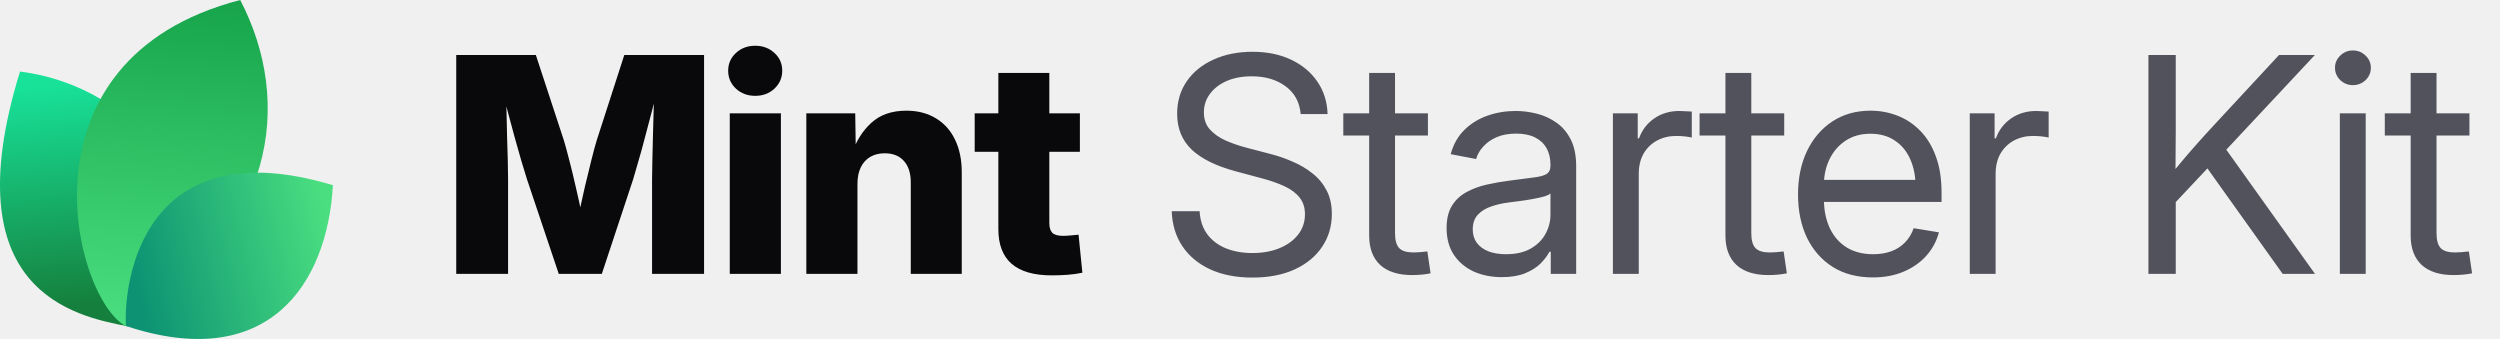
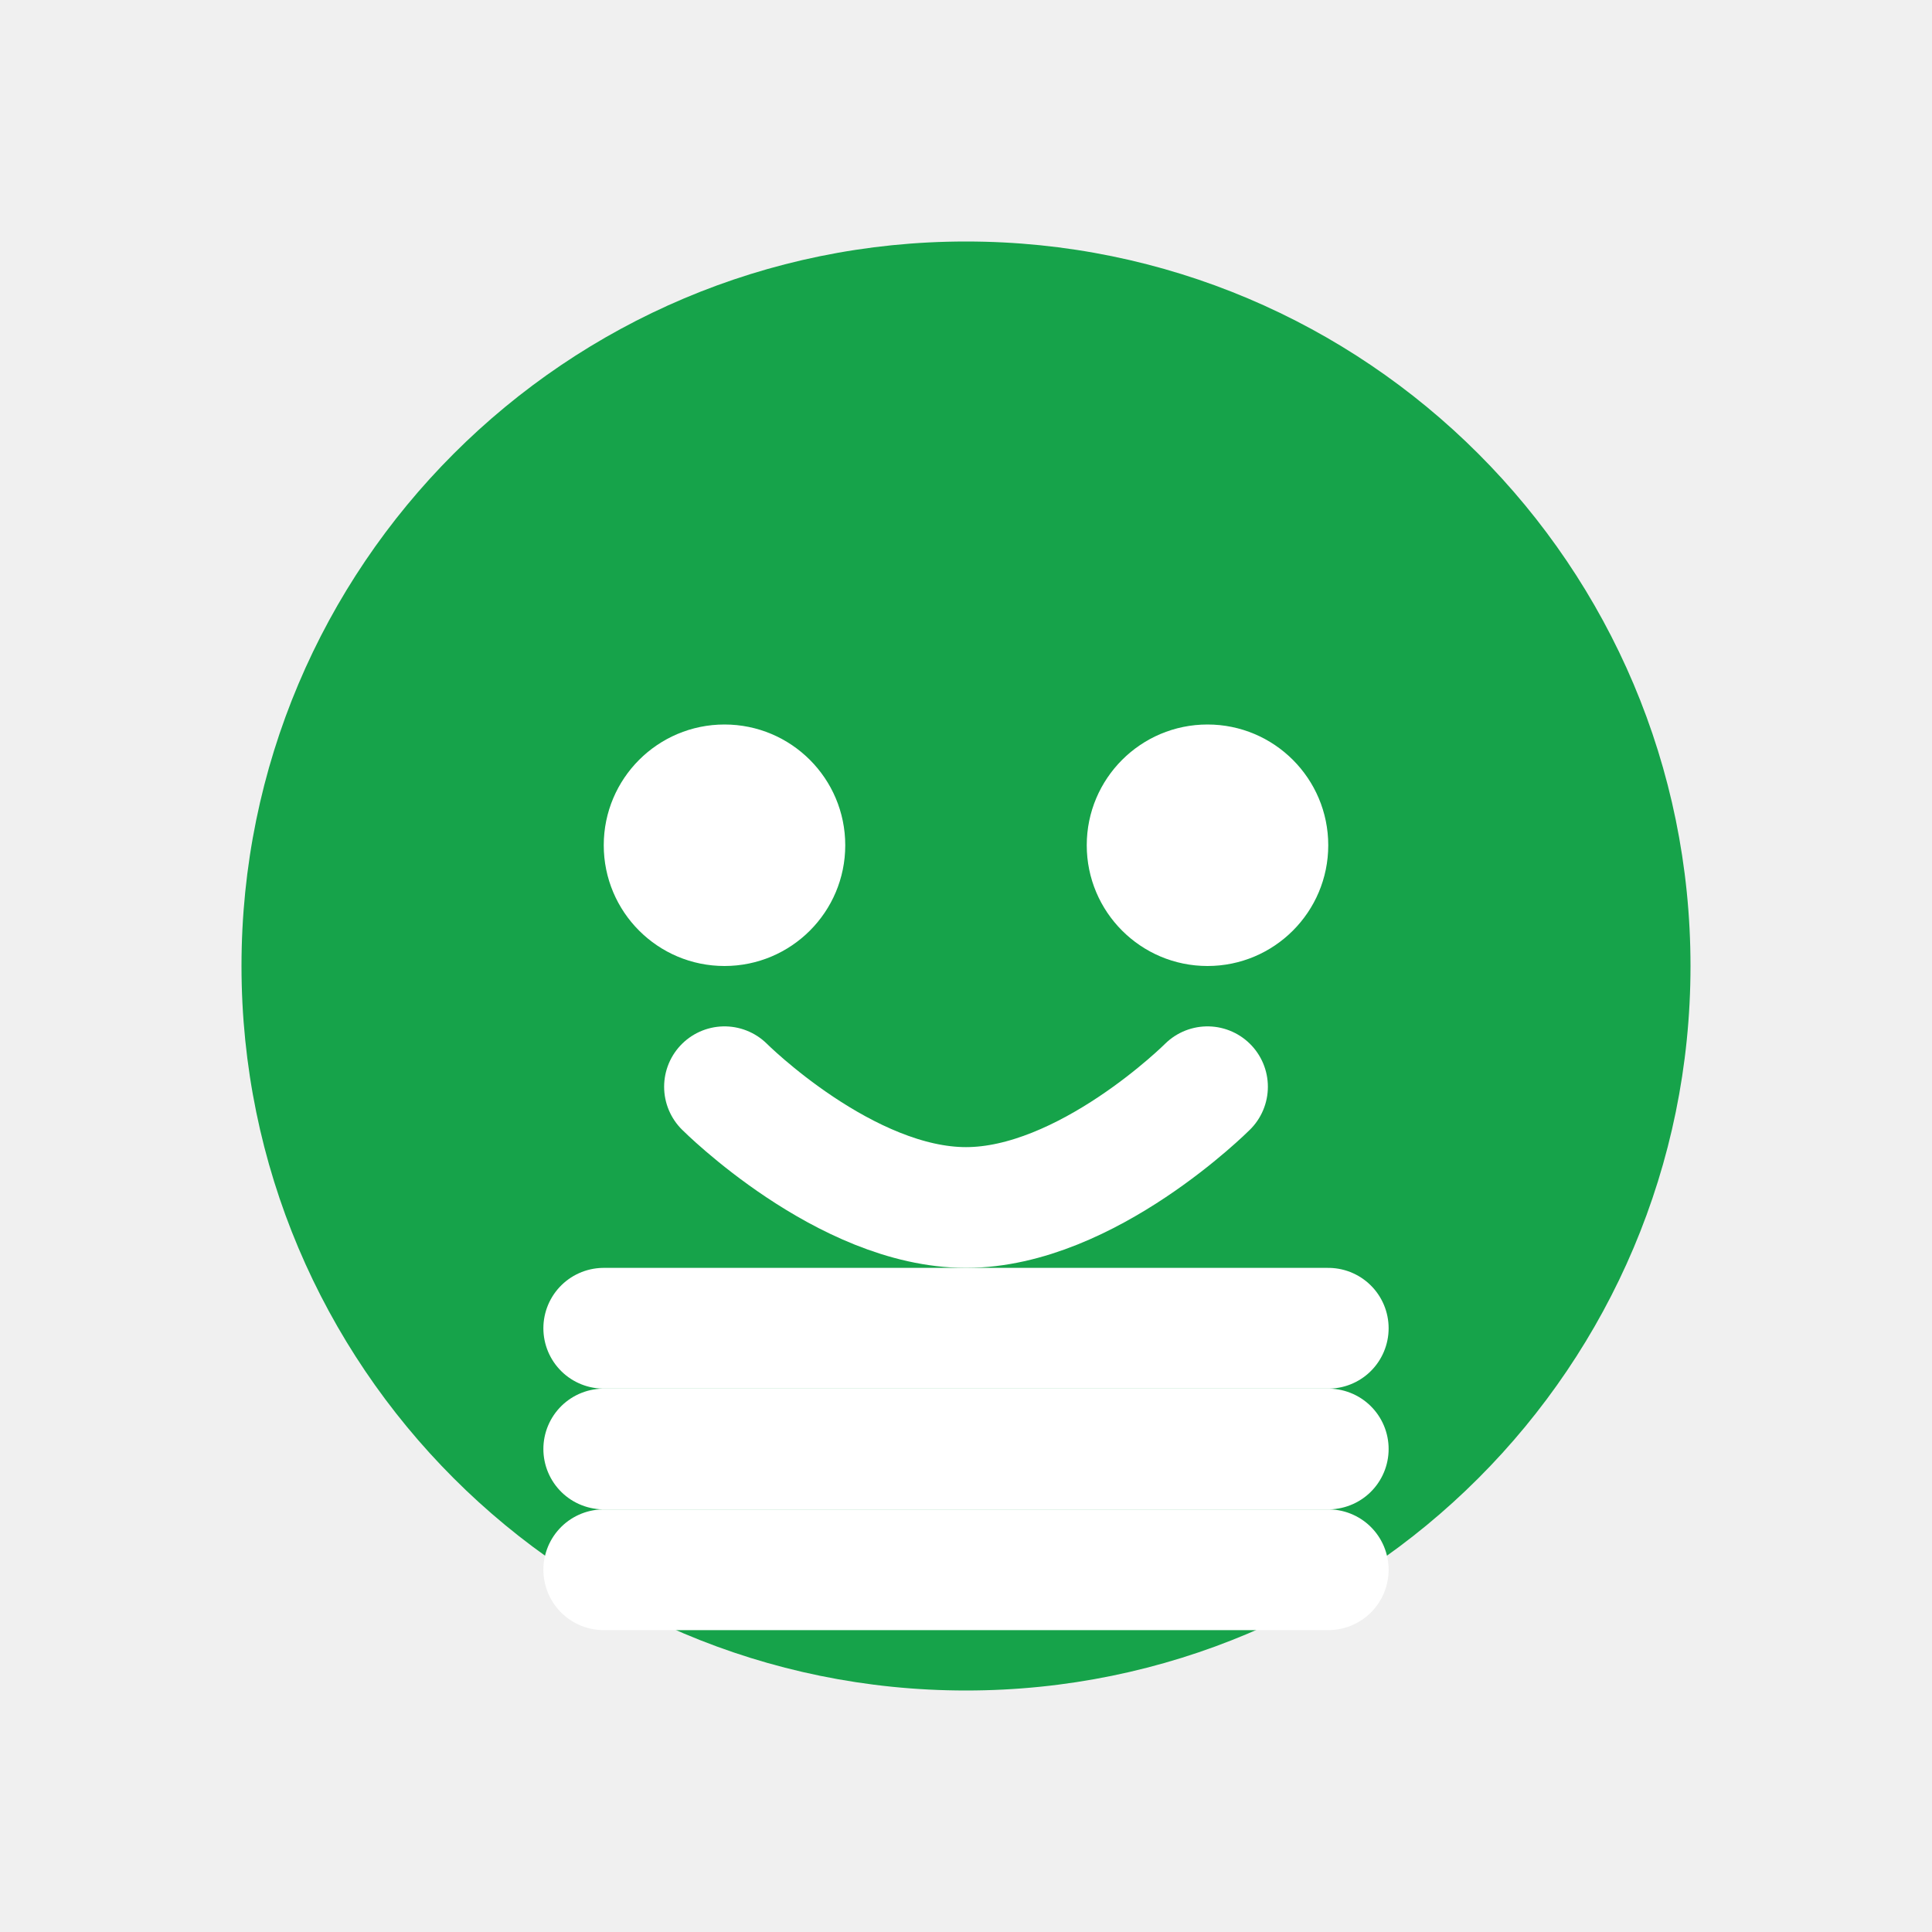
- <svg xmlns="http://www.w3.org/2000/svg" width="177" height="24" viewBox="0 0 177 24" fill="none">
-   <path d="M9.061 23.108C5.268 22.377 -3.391 20.627 1.417 5.064C9.634 6.099 16.973 14.064 9.061 23.108Z" fill="url(#paint0_linear_17557_2020)" />
-   <path d="M8.919 23.094C5.276 21.222 0.784 4.209 17.007 0C20.757 7.193 19.621 16.545 8.919 23.094Z" fill="url(#paint1_linear_17557_2020)" />
-   <path d="M8.914 23.079C8.735 19.882 10.159 9.085 23.57 13.111C23.181 20.123 18.984 26.418 8.914 23.079Z" fill="url(#paint2_linear_17557_2020)" />
-   <path d="M32.301 19.392V3.894H37.938L39.925 9.948C40.036 10.315 40.164 10.787 40.31 11.362C40.462 11.938 40.611 12.552 40.757 13.204C40.91 13.855 41.048 14.483 41.173 15.086C41.305 15.682 41.412 16.192 41.495 16.615H40.695C40.771 16.192 40.871 15.682 40.996 15.086C41.128 14.49 41.267 13.866 41.412 13.214C41.565 12.562 41.714 11.948 41.86 11.373C42.005 10.79 42.133 10.315 42.244 9.948L44.2 3.894H49.848V19.392H46.166V12.704C46.166 12.357 46.173 11.917 46.187 11.383C46.2 10.849 46.214 10.27 46.228 9.646C46.249 9.022 46.266 8.391 46.28 7.753C46.301 7.115 46.311 6.519 46.311 5.964H46.623C46.485 6.561 46.332 7.181 46.166 7.826C45.999 8.471 45.833 9.102 45.666 9.719C45.507 10.336 45.351 10.901 45.198 11.414C45.053 11.928 44.928 12.357 44.824 12.704L42.608 19.392H39.561L37.314 12.704C37.203 12.357 37.072 11.928 36.919 11.414C36.773 10.901 36.614 10.34 36.441 9.729C36.274 9.112 36.104 8.481 35.931 7.836C35.764 7.192 35.608 6.567 35.463 5.964H35.827C35.834 6.512 35.844 7.105 35.858 7.743C35.872 8.374 35.886 9.005 35.9 9.636C35.92 10.26 35.938 10.839 35.952 11.373C35.965 11.907 35.972 12.351 35.972 12.704V19.392H32.301ZM51.668 19.392V8.024H55.288V19.392H51.668ZM53.468 6.786C52.927 6.786 52.473 6.616 52.105 6.276C51.738 5.93 51.554 5.507 51.554 5.007C51.554 4.508 51.738 4.088 52.105 3.749C52.473 3.409 52.927 3.239 53.468 3.239C54.009 3.239 54.463 3.409 54.83 3.749C55.198 4.082 55.382 4.501 55.382 5.007C55.382 5.507 55.198 5.93 54.83 6.276C54.463 6.616 54.009 6.786 53.468 6.786ZM60.708 13.027V19.392H57.088V8.024H60.551L60.593 10.967H60.281C60.593 10.024 61.061 9.268 61.685 8.7C62.309 8.124 63.138 7.836 64.171 7.836C64.975 7.836 65.672 8.017 66.262 8.377C66.851 8.731 67.302 9.234 67.614 9.885C67.933 10.537 68.092 11.307 68.092 12.194V19.392H64.483V12.912C64.483 12.26 64.32 11.754 63.994 11.394C63.675 11.033 63.221 10.853 62.632 10.853C62.25 10.853 61.914 10.936 61.623 11.102C61.332 11.269 61.106 11.515 60.947 11.841C60.787 12.16 60.708 12.555 60.708 13.027ZM76.456 8.024V10.749H69.008V8.024H76.456ZM70.683 5.163H74.292V15.783C74.292 16.102 74.361 16.334 74.5 16.48C74.646 16.625 74.899 16.698 75.259 16.698C75.405 16.698 75.596 16.688 75.831 16.667C76.074 16.646 76.251 16.629 76.362 16.615L76.632 19.309C76.313 19.378 75.963 19.427 75.582 19.455C75.207 19.482 74.836 19.496 74.469 19.496C73.2 19.496 72.25 19.222 71.619 18.674C70.995 18.127 70.683 17.308 70.683 16.22V5.163Z" fill="#09090B" />
-   <path d="M88.667 19.652C87.523 19.652 86.528 19.458 85.682 19.07C84.843 18.681 84.188 18.137 83.716 17.437C83.245 16.736 82.992 15.908 82.957 14.951H84.933C84.968 15.596 85.148 16.14 85.474 16.584C85.8 17.021 86.24 17.354 86.795 17.582C87.35 17.804 87.974 17.915 88.667 17.915C89.388 17.915 90.026 17.801 90.581 17.572C91.143 17.343 91.583 17.024 91.902 16.615C92.228 16.199 92.391 15.717 92.391 15.169C92.391 14.698 92.266 14.306 92.017 13.994C91.767 13.675 91.413 13.408 90.956 13.193C90.498 12.978 89.954 12.787 89.323 12.621L87.502 12.132C86.123 11.765 85.082 11.255 84.382 10.603C83.689 9.944 83.342 9.095 83.342 8.055C83.342 7.174 83.571 6.404 84.028 5.746C84.486 5.087 85.117 4.577 85.921 4.217C86.726 3.849 87.645 3.666 88.678 3.666C89.718 3.666 90.63 3.853 91.413 4.227C92.204 4.602 92.824 5.122 93.275 5.787C93.726 6.446 93.965 7.209 93.993 8.076H92.089C92.013 7.23 91.656 6.574 91.018 6.11C90.387 5.638 89.586 5.403 88.615 5.403C87.95 5.403 87.36 5.513 86.847 5.735C86.341 5.957 85.946 6.262 85.661 6.651C85.377 7.032 85.235 7.469 85.235 7.961C85.235 8.447 85.377 8.849 85.661 9.168C85.946 9.48 86.317 9.74 86.774 9.948C87.232 10.149 87.724 10.319 88.251 10.457L89.884 10.884C90.439 11.023 90.977 11.206 91.496 11.435C92.023 11.657 92.495 11.934 92.911 12.267C93.334 12.593 93.67 12.995 93.92 13.474C94.17 13.945 94.294 14.504 94.294 15.149C94.294 16.015 94.066 16.788 93.608 17.468C93.157 18.148 92.512 18.681 91.673 19.07C90.834 19.458 89.832 19.652 88.667 19.652ZM101.097 8.024V9.594H95.106V8.024H101.097ZM96.937 5.163H98.767V16.521C98.767 17 98.865 17.347 99.059 17.562C99.26 17.77 99.6 17.874 100.078 17.874C100.21 17.874 100.366 17.867 100.546 17.853C100.733 17.832 100.903 17.815 101.056 17.801L101.285 19.351C101.097 19.392 100.886 19.423 100.65 19.444C100.414 19.465 100.189 19.475 99.974 19.475C98.996 19.475 98.244 19.236 97.717 18.758C97.197 18.272 96.937 17.579 96.937 16.677V5.163ZM106.33 19.621C105.595 19.621 104.932 19.489 104.343 19.226C103.754 18.955 103.285 18.564 102.939 18.05C102.592 17.53 102.419 16.896 102.419 16.147C102.419 15.495 102.547 14.965 102.804 14.556C103.06 14.146 103.403 13.828 103.833 13.599C104.263 13.363 104.742 13.186 105.269 13.068C105.796 12.95 106.333 12.857 106.881 12.787C107.574 12.69 108.132 12.617 108.555 12.569C108.978 12.52 109.287 12.441 109.481 12.33C109.675 12.212 109.772 12.014 109.772 11.737V11.654C109.772 11.203 109.679 10.815 109.492 10.489C109.311 10.163 109.041 9.91 108.68 9.729C108.32 9.549 107.872 9.459 107.338 9.459C106.805 9.459 106.34 9.546 105.945 9.719C105.556 9.892 105.241 10.118 104.998 10.395C104.755 10.665 104.593 10.953 104.509 11.258L102.71 10.915C102.897 10.222 103.22 9.65 103.677 9.199C104.135 8.748 104.679 8.412 105.31 8.19C105.941 7.968 106.607 7.857 107.307 7.857C107.8 7.857 108.295 7.92 108.795 8.044C109.301 8.169 109.765 8.381 110.188 8.679C110.611 8.97 110.951 9.369 111.208 9.875C111.464 10.374 111.593 11.005 111.593 11.768V19.392H109.793V17.822H109.7C109.568 18.085 109.363 18.359 109.086 18.643C108.809 18.921 108.444 19.153 107.994 19.34C107.543 19.527 106.988 19.621 106.33 19.621ZM106.621 17.998C107.321 17.998 107.904 17.867 108.368 17.603C108.84 17.333 109.19 16.986 109.419 16.563C109.654 16.133 109.772 15.682 109.772 15.211V13.692C109.703 13.769 109.554 13.841 109.325 13.911C109.096 13.973 108.829 14.032 108.524 14.088C108.226 14.143 107.921 14.192 107.609 14.233C107.304 14.275 107.033 14.309 106.798 14.337C106.354 14.393 105.938 14.49 105.549 14.628C105.168 14.76 104.86 14.954 104.624 15.211C104.388 15.467 104.27 15.811 104.27 16.241C104.27 16.615 104.367 16.934 104.561 17.198C104.762 17.461 105.04 17.662 105.393 17.801C105.747 17.933 106.156 17.998 106.621 17.998ZM114.193 19.392V8.024H115.951V9.792H116.045C116.253 9.209 116.61 8.741 117.116 8.388C117.622 8.034 118.219 7.857 118.905 7.857C119.058 7.857 119.217 7.864 119.384 7.878C119.55 7.885 119.682 7.892 119.779 7.899V9.74C119.716 9.719 119.578 9.695 119.363 9.667C119.155 9.639 118.922 9.625 118.666 9.625C118.174 9.625 117.726 9.733 117.324 9.948C116.922 10.163 116.603 10.471 116.367 10.874C116.138 11.276 116.024 11.758 116.024 12.319V19.392H114.193ZM126.322 8.024V9.594H120.33V8.024H126.322ZM122.161 5.163H123.992V16.521C123.992 17 124.089 17.347 124.283 17.562C124.484 17.77 124.824 17.874 125.302 17.874C125.434 17.874 125.59 17.867 125.77 17.853C125.958 17.832 126.127 17.815 126.28 17.801L126.509 19.351C126.322 19.392 126.11 19.423 125.874 19.444C125.639 19.465 125.413 19.475 125.198 19.475C124.221 19.475 123.468 19.236 122.941 18.758C122.421 18.272 122.161 17.579 122.161 16.677V5.163ZM132.604 19.642C131.502 19.642 130.555 19.396 129.765 18.903C128.974 18.404 128.364 17.714 127.934 16.834C127.511 15.946 127.3 14.927 127.3 13.775C127.3 12.611 127.511 11.584 127.934 10.697C128.364 9.802 128.964 9.102 129.734 8.596C130.51 8.089 131.408 7.836 132.428 7.836C133.1 7.836 133.738 7.954 134.341 8.19C134.952 8.426 135.489 8.783 135.954 9.261C136.425 9.74 136.793 10.343 137.056 11.071C137.327 11.792 137.462 12.645 137.462 13.63V14.296H128.433V12.735H136.463L135.631 13.297C135.631 12.541 135.506 11.876 135.257 11.3C135.007 10.725 134.643 10.277 134.165 9.958C133.686 9.632 133.107 9.469 132.428 9.469C131.748 9.469 131.162 9.632 130.67 9.958C130.177 10.284 129.796 10.725 129.526 11.279C129.262 11.827 129.13 12.441 129.13 13.12V14.046C129.13 14.864 129.273 15.572 129.557 16.168C129.841 16.757 130.243 17.211 130.763 17.53C131.283 17.842 131.901 17.998 132.615 17.998C133.093 17.998 133.523 17.929 133.905 17.79C134.293 17.645 134.619 17.433 134.882 17.156C135.153 16.879 135.354 16.546 135.486 16.157L137.275 16.449C137.108 17.08 136.81 17.634 136.38 18.113C135.95 18.591 135.413 18.966 134.768 19.236C134.123 19.507 133.402 19.642 132.604 19.642ZM139.459 19.392V8.024H141.217V9.792H141.311C141.519 9.209 141.876 8.741 142.382 8.388C142.888 8.034 143.485 7.857 144.171 7.857C144.324 7.857 144.483 7.864 144.649 7.878C144.816 7.885 144.948 7.892 145.045 7.899V9.74C144.982 9.719 144.844 9.695 144.629 9.667C144.421 9.639 144.188 9.625 143.932 9.625C143.439 9.625 142.992 9.733 142.59 9.948C142.188 10.163 141.869 10.471 141.633 10.874C141.404 11.276 141.29 11.758 141.29 12.319V19.392H139.459ZM153.429 14.961V12.715C153.783 12.257 154.136 11.82 154.49 11.404C154.844 10.981 155.204 10.565 155.572 10.156C155.939 9.74 156.314 9.327 156.695 8.918L161.355 3.894H163.893L157.277 10.967H157.184L153.429 14.961ZM152.108 19.392V3.894H154.043V9.241L154.022 12.559L154.043 13.505V19.392H152.108ZM161.615 19.392L155.967 11.477L157.173 9.969L163.903 19.392H161.615ZM165.661 19.392V8.024H167.492V19.392H165.661ZM166.587 6.027C166.24 6.027 165.942 5.909 165.692 5.673C165.443 5.43 165.318 5.139 165.318 4.799C165.318 4.459 165.443 4.172 165.692 3.936C165.942 3.693 166.24 3.572 166.587 3.572C166.934 3.572 167.232 3.693 167.482 3.936C167.731 4.172 167.856 4.459 167.856 4.799C167.856 5.139 167.731 5.43 167.482 5.673C167.232 5.909 166.934 6.027 166.587 6.027ZM174.836 8.024V9.594H168.844V8.024H174.836ZM170.675 5.163H172.506V16.521C172.506 17 172.603 17.347 172.797 17.562C172.998 17.77 173.338 17.874 173.816 17.874C173.948 17.874 174.104 17.867 174.284 17.853C174.472 17.832 174.641 17.815 174.794 17.801L175.023 19.351C174.836 19.392 174.624 19.423 174.388 19.444C174.153 19.465 173.927 19.475 173.712 19.475C172.735 19.475 171.982 19.236 171.455 18.758C170.935 18.272 170.675 17.579 170.675 16.677V5.163Z" fill="#52525C" />
-   <defs>
-     <linearGradient id="paint0_linear_17557_2020" x1="3.776" y1="5.916" x2="5.232" y2="21.559" gradientUnits="userSpaceOnUse">
-       <stop stop-color="#18E299" />
-       <stop offset="1" stop-color="#15803D" />
-     </linearGradient>
-     <linearGradient id="paint1_linear_17557_2020" x1="12.171" y1="-0.718" x2="10.19" y2="22.983" gradientUnits="userSpaceOnUse">
-       <stop stop-color="#16A34A" />
-       <stop offset="1" stop-color="#4ADE80" />
-     </linearGradient>
-     <linearGradient id="paint2_linear_17557_2020" x1="23.133" y1="15.353" x2="9.338" y2="18.52" gradientUnits="userSpaceOnUse">
-       <stop stop-color="#4ADE80" />
-       <stop offset="1" stop-color="#0D9373" />
-     </linearGradient>
-   </defs>
+ <svg xmlns="http://www.w3.org/2000/svg" width="32" height="32" viewBox="0 0 32 32" fill="none">
+   <path d="M16 4C9.373 4 4 9.373 4 16C4 22.627 9.373 28 16 28C22.627 28 28 22.627 28 16C28 9.373 22.627 4 16 4Z" fill="#16A34A" />
+   <circle cx="12" cy="14" r="2" fill="white" />
+   <circle cx="20" cy="14" r="2" fill="white" />
+   <path d="M12 18C12 18 14 20 16 20C18 20 20 18 20 18" stroke="white" stroke-width="2" stroke-linecap="round" />
+   <path d="M10 22H22" stroke="white" stroke-width="2" stroke-linecap="round" />
+   <path d="M10 24H22" stroke="white" stroke-width="2" stroke-linecap="round" />
+   <path d="M10 26H22" stroke="white" stroke-width="2" stroke-linecap="round" />
</svg>
